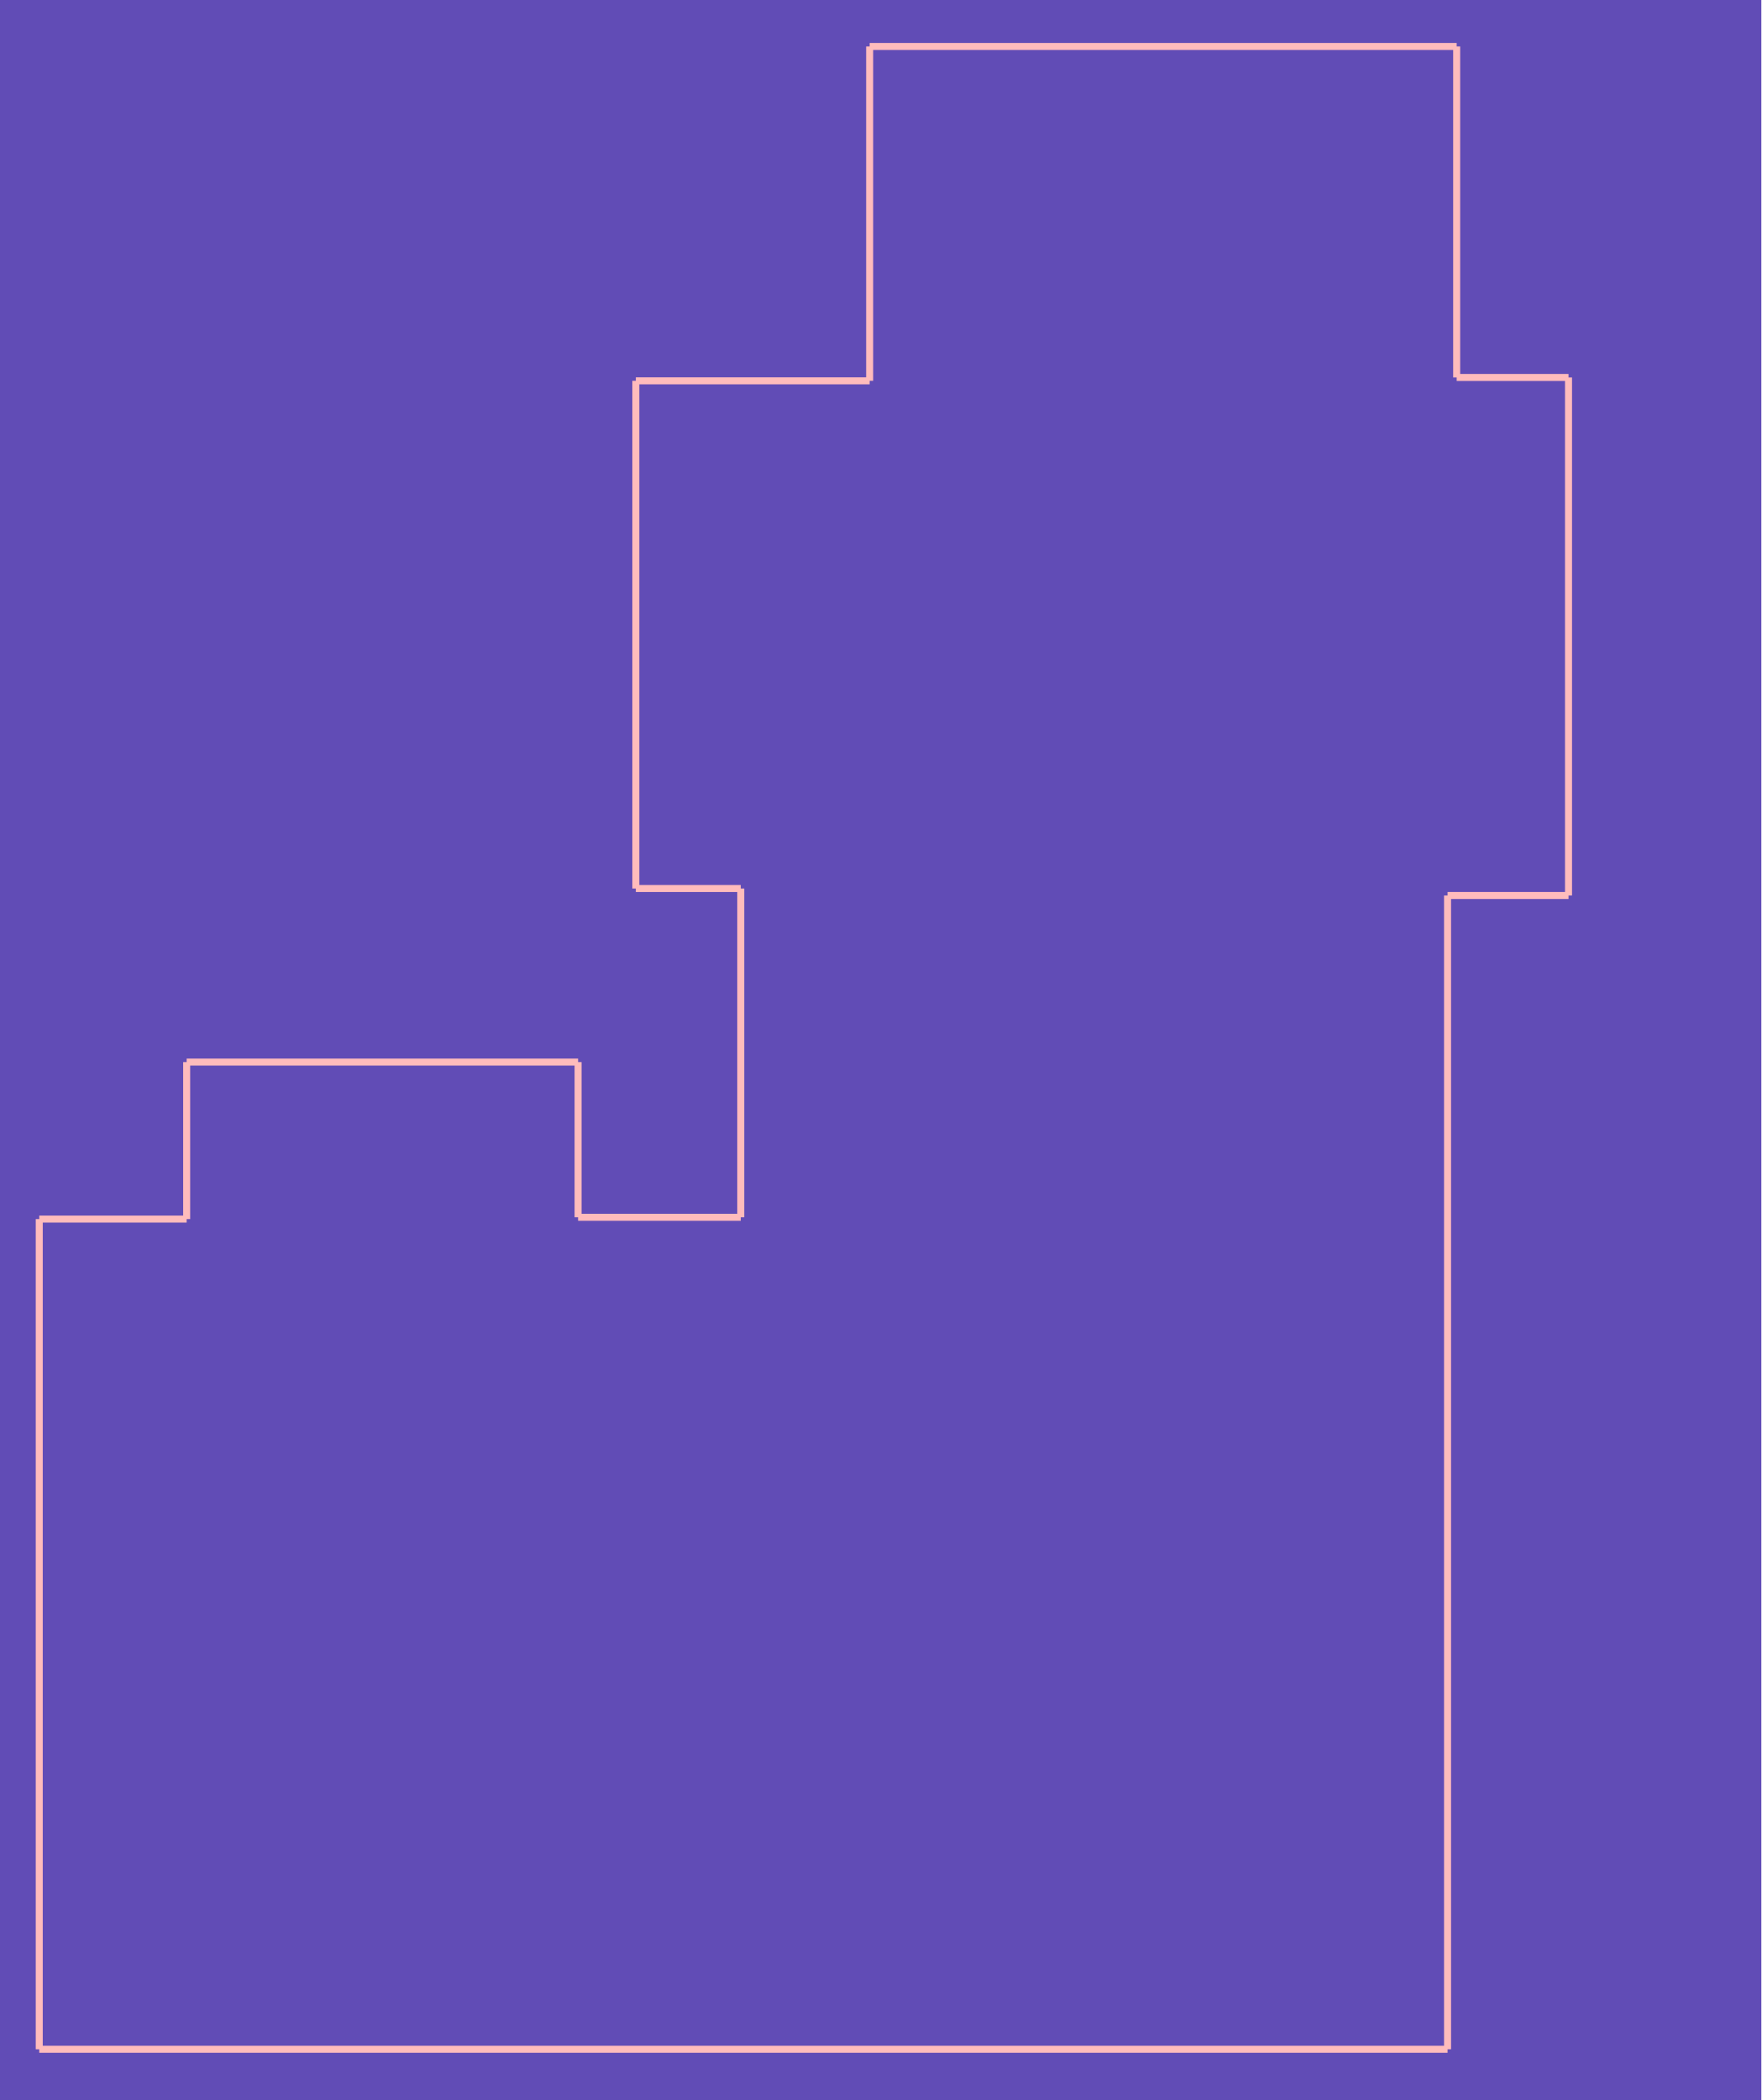
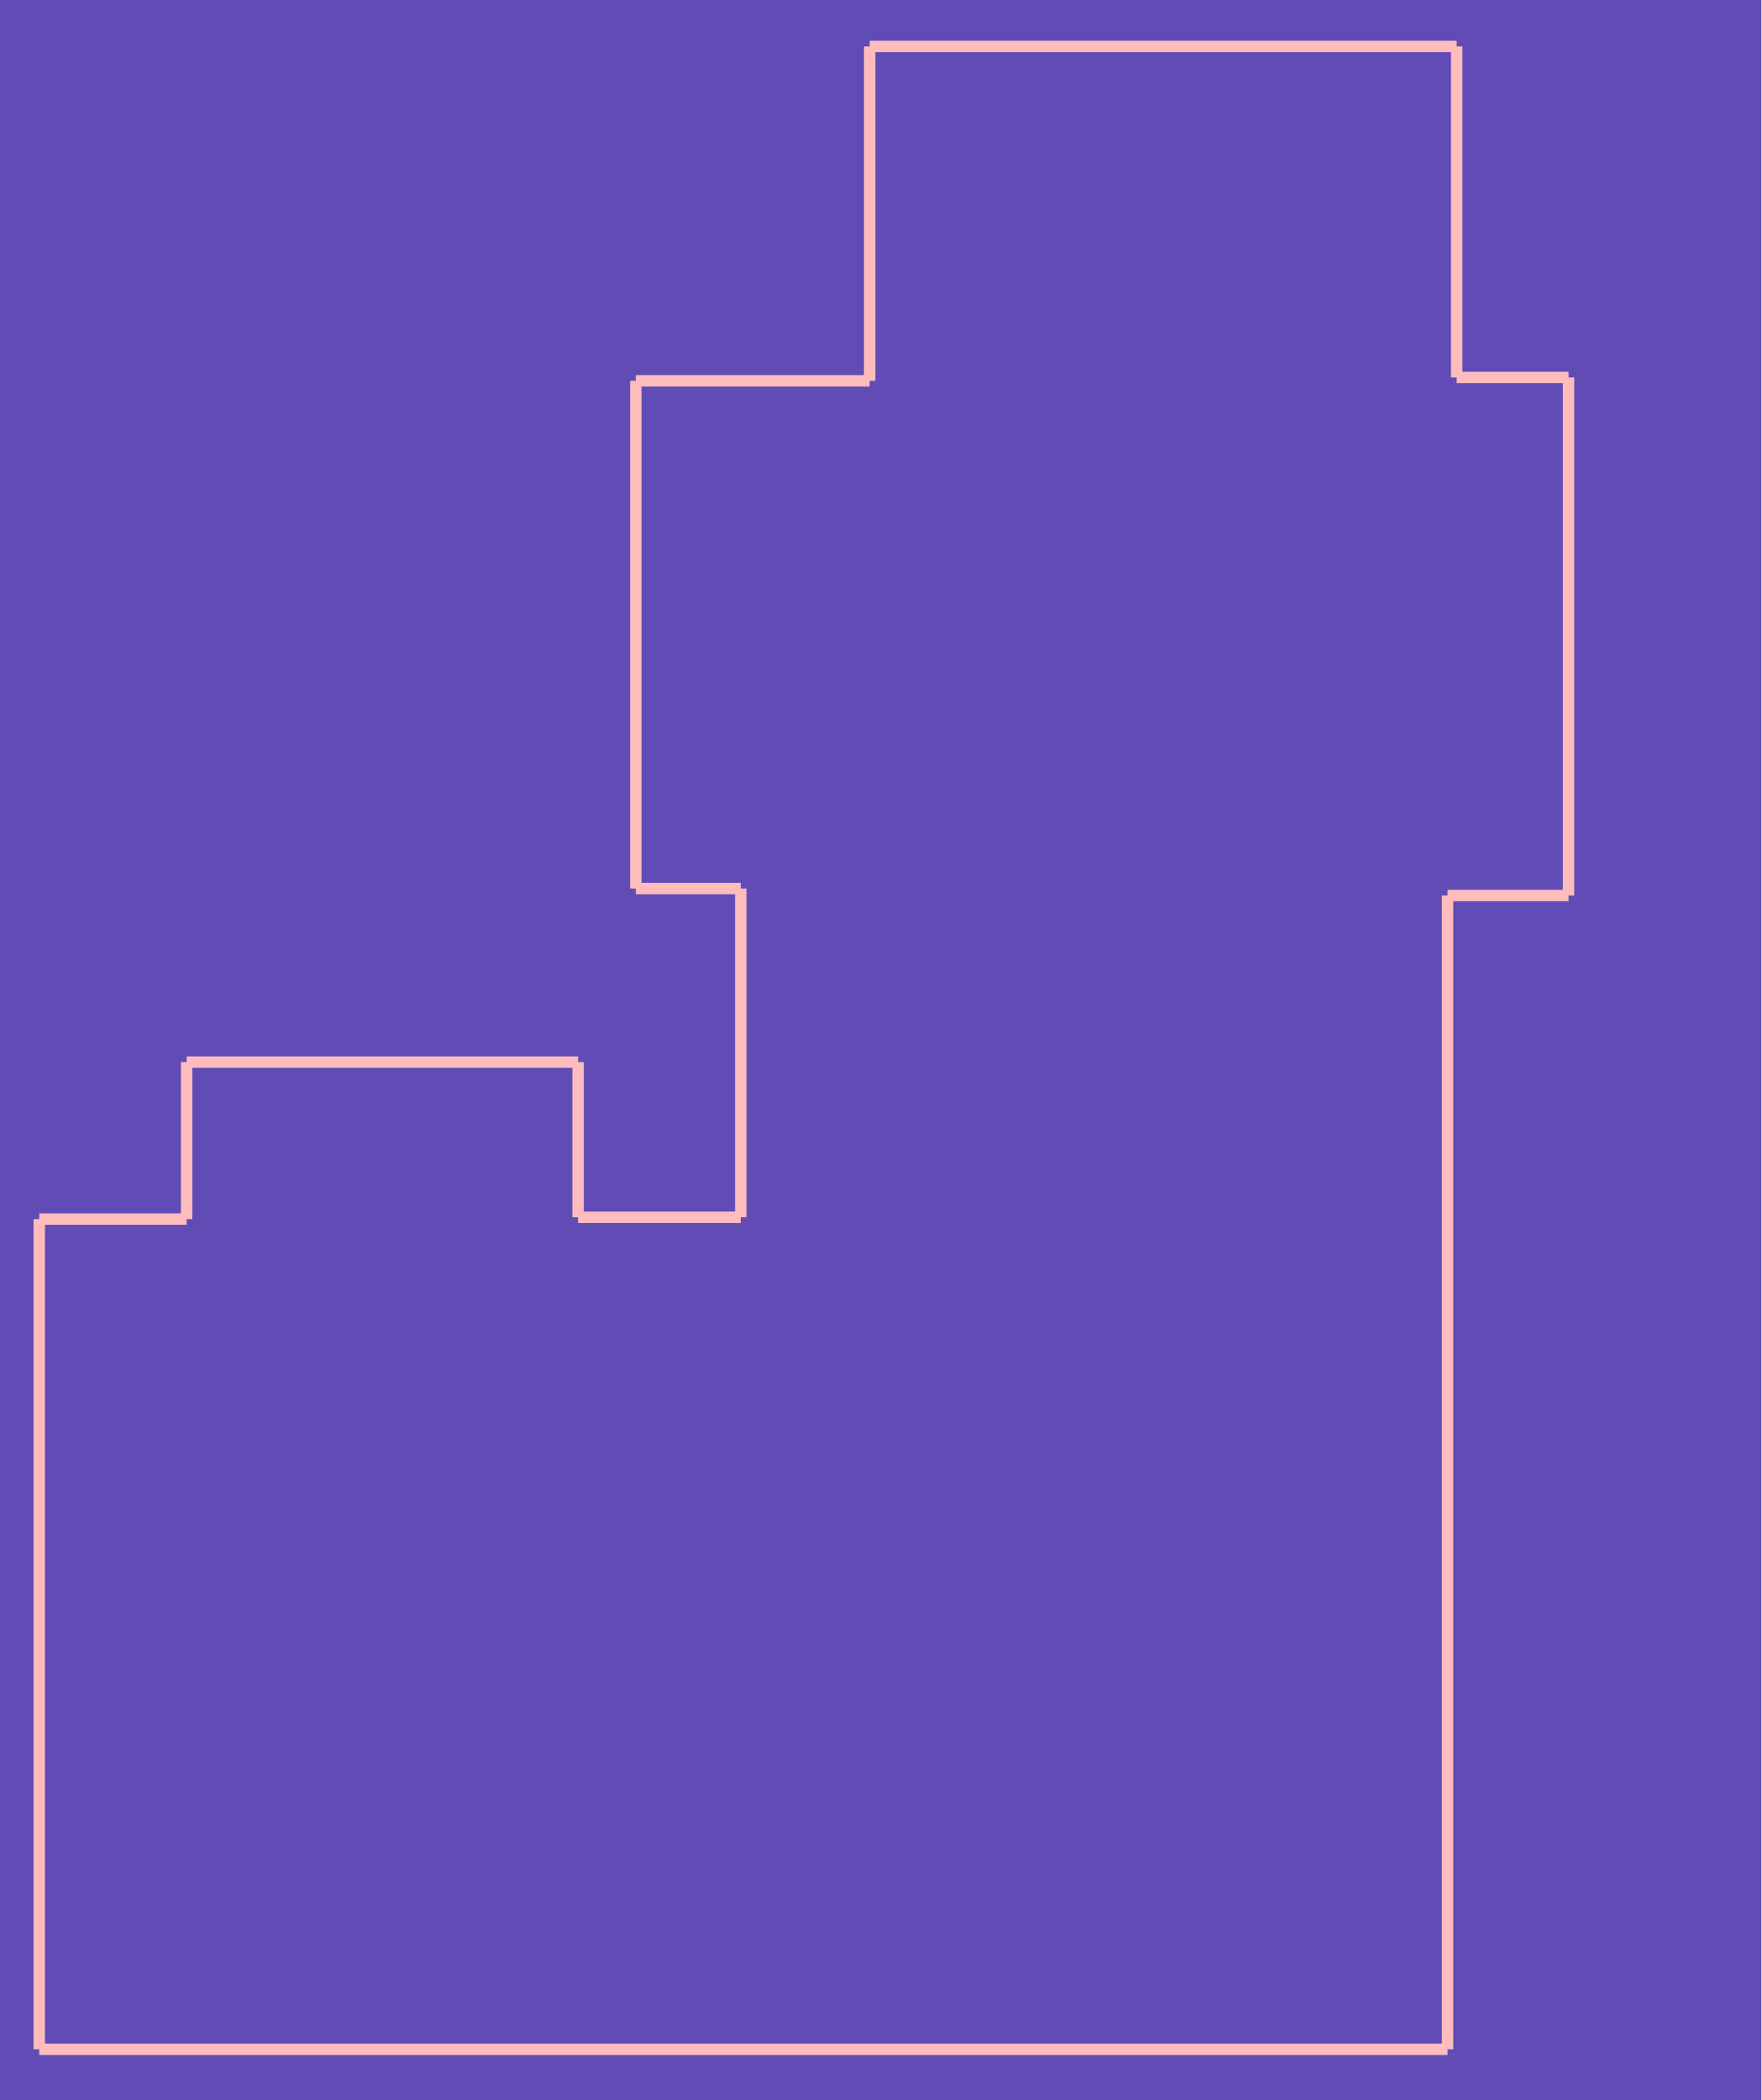
<svg xmlns="http://www.w3.org/2000/svg" viewBox="-335 -450 755 900">
  <rect fill="#614CB6" height="900" width="755" x="-335" y="-450" />
-   <path d="M289.4,288.234 L337.347,288.234 z" fill="none" stroke="#FFBCBC" stroke-width="3" transform="scale(1, -1)" />
-   <path d="M337.347,288.234 L337.347,66.217 z" fill="none" stroke="#FFBCBC" stroke-width="3" transform="scale(1, -1)" />
-   <path d="M-17.47,69.209 L-17.47,-71.694 z" fill="none" stroke="#FFBCBC" stroke-width="3" transform="scale(1, -1)" />
-   <path d="M-254.988,-5.177 L-254.988,-72.466 z" fill="none" stroke="#FFBCBC" stroke-width="3" transform="scale(1, -1)" />
-   <path d="M-17.47,-71.694 L-87.2,-71.694 z" fill="none" stroke="#FFBCBC" stroke-width="3" transform="scale(1, -1)" />
-   <path d="M289.4,430.087 L37.777,430.087 z" fill="none" stroke="#FFBCBC" stroke-width="3" transform="scale(1, -1)" />
-   <path d="M-87.2,-5.177 L-254.988,-5.177 z" fill="none" stroke="#FFBCBC" stroke-width="3" transform="scale(1, -1)" />
-   <path d="M285.493,-428.258 L-318.176,-428.258 z" fill="none" stroke="#FFBCBC" stroke-width="3" transform="scale(1, -1)" />
-   <path d="M-87.2,-71.694 L-87.2,-5.177 z" fill="none" stroke="#FFBCBC" stroke-width="3" transform="scale(1, -1)" />
-   <path d="M-62.45,286.788 L-62.45,69.208 z" fill="none" stroke="#FFBCBC" stroke-width="3" transform="scale(1, -1)" />
-   <path d="M-318.176,-72.466 L-318.176,-428.258 z" fill="none" stroke="#FFBCBC" stroke-width="3" transform="scale(1, -1)" />
-   <path d="M337.347,66.217 L285.493,66.217 z" fill="none" stroke="#FFBCBC" stroke-width="3" transform="scale(1, -1)" />
-   <path d="M285.493,66.217 L285.493,-428.258 z" fill="none" stroke="#FFBCBC" stroke-width="3" transform="scale(1, -1)" />
-   <path d="M-62.45,69.208 L-17.47,69.209 z" fill="none" stroke="#FFBCBC" stroke-width="3" transform="scale(1, -1)" />
-   <path d="M-254.988,-72.466 L-318.176,-72.466 z" fill="none" stroke="#FFBCBC" stroke-width="3" transform="scale(1, -1)" />
-   <path d="M289.4,288.234 L289.4,430.087 z" fill="none" stroke="#FFBCBC" stroke-width="3" transform="scale(1, -1)" />
-   <path d="M37.777,430.087 L37.777,286.788 z" fill="none" stroke="#FFBCBC" stroke-width="3" transform="scale(1, -1)" />
-   <path d="M37.777,286.788 L-62.45,286.788 z" fill="none" stroke="#FFBCBC" stroke-width="3" transform="scale(1, -1)" />
+   <path d="M37.777,286.788 L-62.45,286.788 z" fill="none" stroke="#FFBCBC" stroke-width="4.888" transform="scale(1, -1)" />
+   <path d="M-17.47,-71.694 L-87.2,-71.694 z" fill="none" stroke="#FFBCBC" stroke-width="4.888" transform="scale(1, -1)" />
+   <path d="M-62.45,286.788 L-62.45,69.208 z" fill="none" stroke="#FFBCBC" stroke-width="4.888" transform="scale(1, -1)" />
+   <path d="M-87.2,-5.177 L-254.988,-5.177 z" fill="none" stroke="#FFBCBC" stroke-width="4.888" transform="scale(1, -1)" />
+   <path d="M289.4,430.087 L37.777,430.087 z" fill="none" stroke="#FFBCBC" stroke-width="4.888" transform="scale(1, -1)" />
+   <path d="M-254.988,-5.177 L-254.988,-72.466 z" fill="none" stroke="#FFBCBC" stroke-width="4.888" transform="scale(1, -1)" />
+   <path d="M-62.45,69.208 L-17.47,69.209 z" fill="none" stroke="#FFBCBC" stroke-width="4.888" transform="scale(1, -1)" />
+   <path d="M289.4,288.234 L337.347,288.234 z" fill="none" stroke="#FFBCBC" stroke-width="4.888" transform="scale(1, -1)" />
+   <path d="M-87.2,-71.694 L-87.2,-5.177 z" fill="none" stroke="#FFBCBC" stroke-width="4.888" transform="scale(1, -1)" />
+   <path d="M37.777,430.087 L37.777,286.788 z" fill="none" stroke="#FFBCBC" stroke-width="4.888" transform="scale(1, -1)" />
+   <path d="M285.493,66.217 L285.493,-428.258 z" fill="none" stroke="#FFBCBC" stroke-width="4.888" transform="scale(1, -1)" />
+   <path d="M-17.47,69.209 L-17.47,-71.694 z" fill="none" stroke="#FFBCBC" stroke-width="4.888" transform="scale(1, -1)" />
+   <path d="M285.493,-428.258 L-318.176,-428.258 z" fill="none" stroke="#FFBCBC" stroke-width="4.888" transform="scale(1, -1)" />
+   <path d="M-318.176,-72.466 L-318.176,-428.258 z" fill="none" stroke="#FFBCBC" stroke-width="4.888" transform="scale(1, -1)" />
+   <path d="M289.4,288.234 L289.4,430.087 z" fill="none" stroke="#FFBCBC" stroke-width="4.888" transform="scale(1, -1)" />
+   <path d="M337.347,288.234 L337.347,66.217 z" fill="none" stroke="#FFBCBC" stroke-width="4.888" transform="scale(1, -1)" />
+   <path d="M-254.988,-72.466 L-318.176,-72.466 z" fill="none" stroke="#FFBCBC" stroke-width="4.888" transform="scale(1, -1)" />
+   <path d="M337.347,66.217 L285.493,66.217 z" fill="none" stroke="#FFBCBC" stroke-width="4.888" transform="scale(1, -1)" />
</svg>
